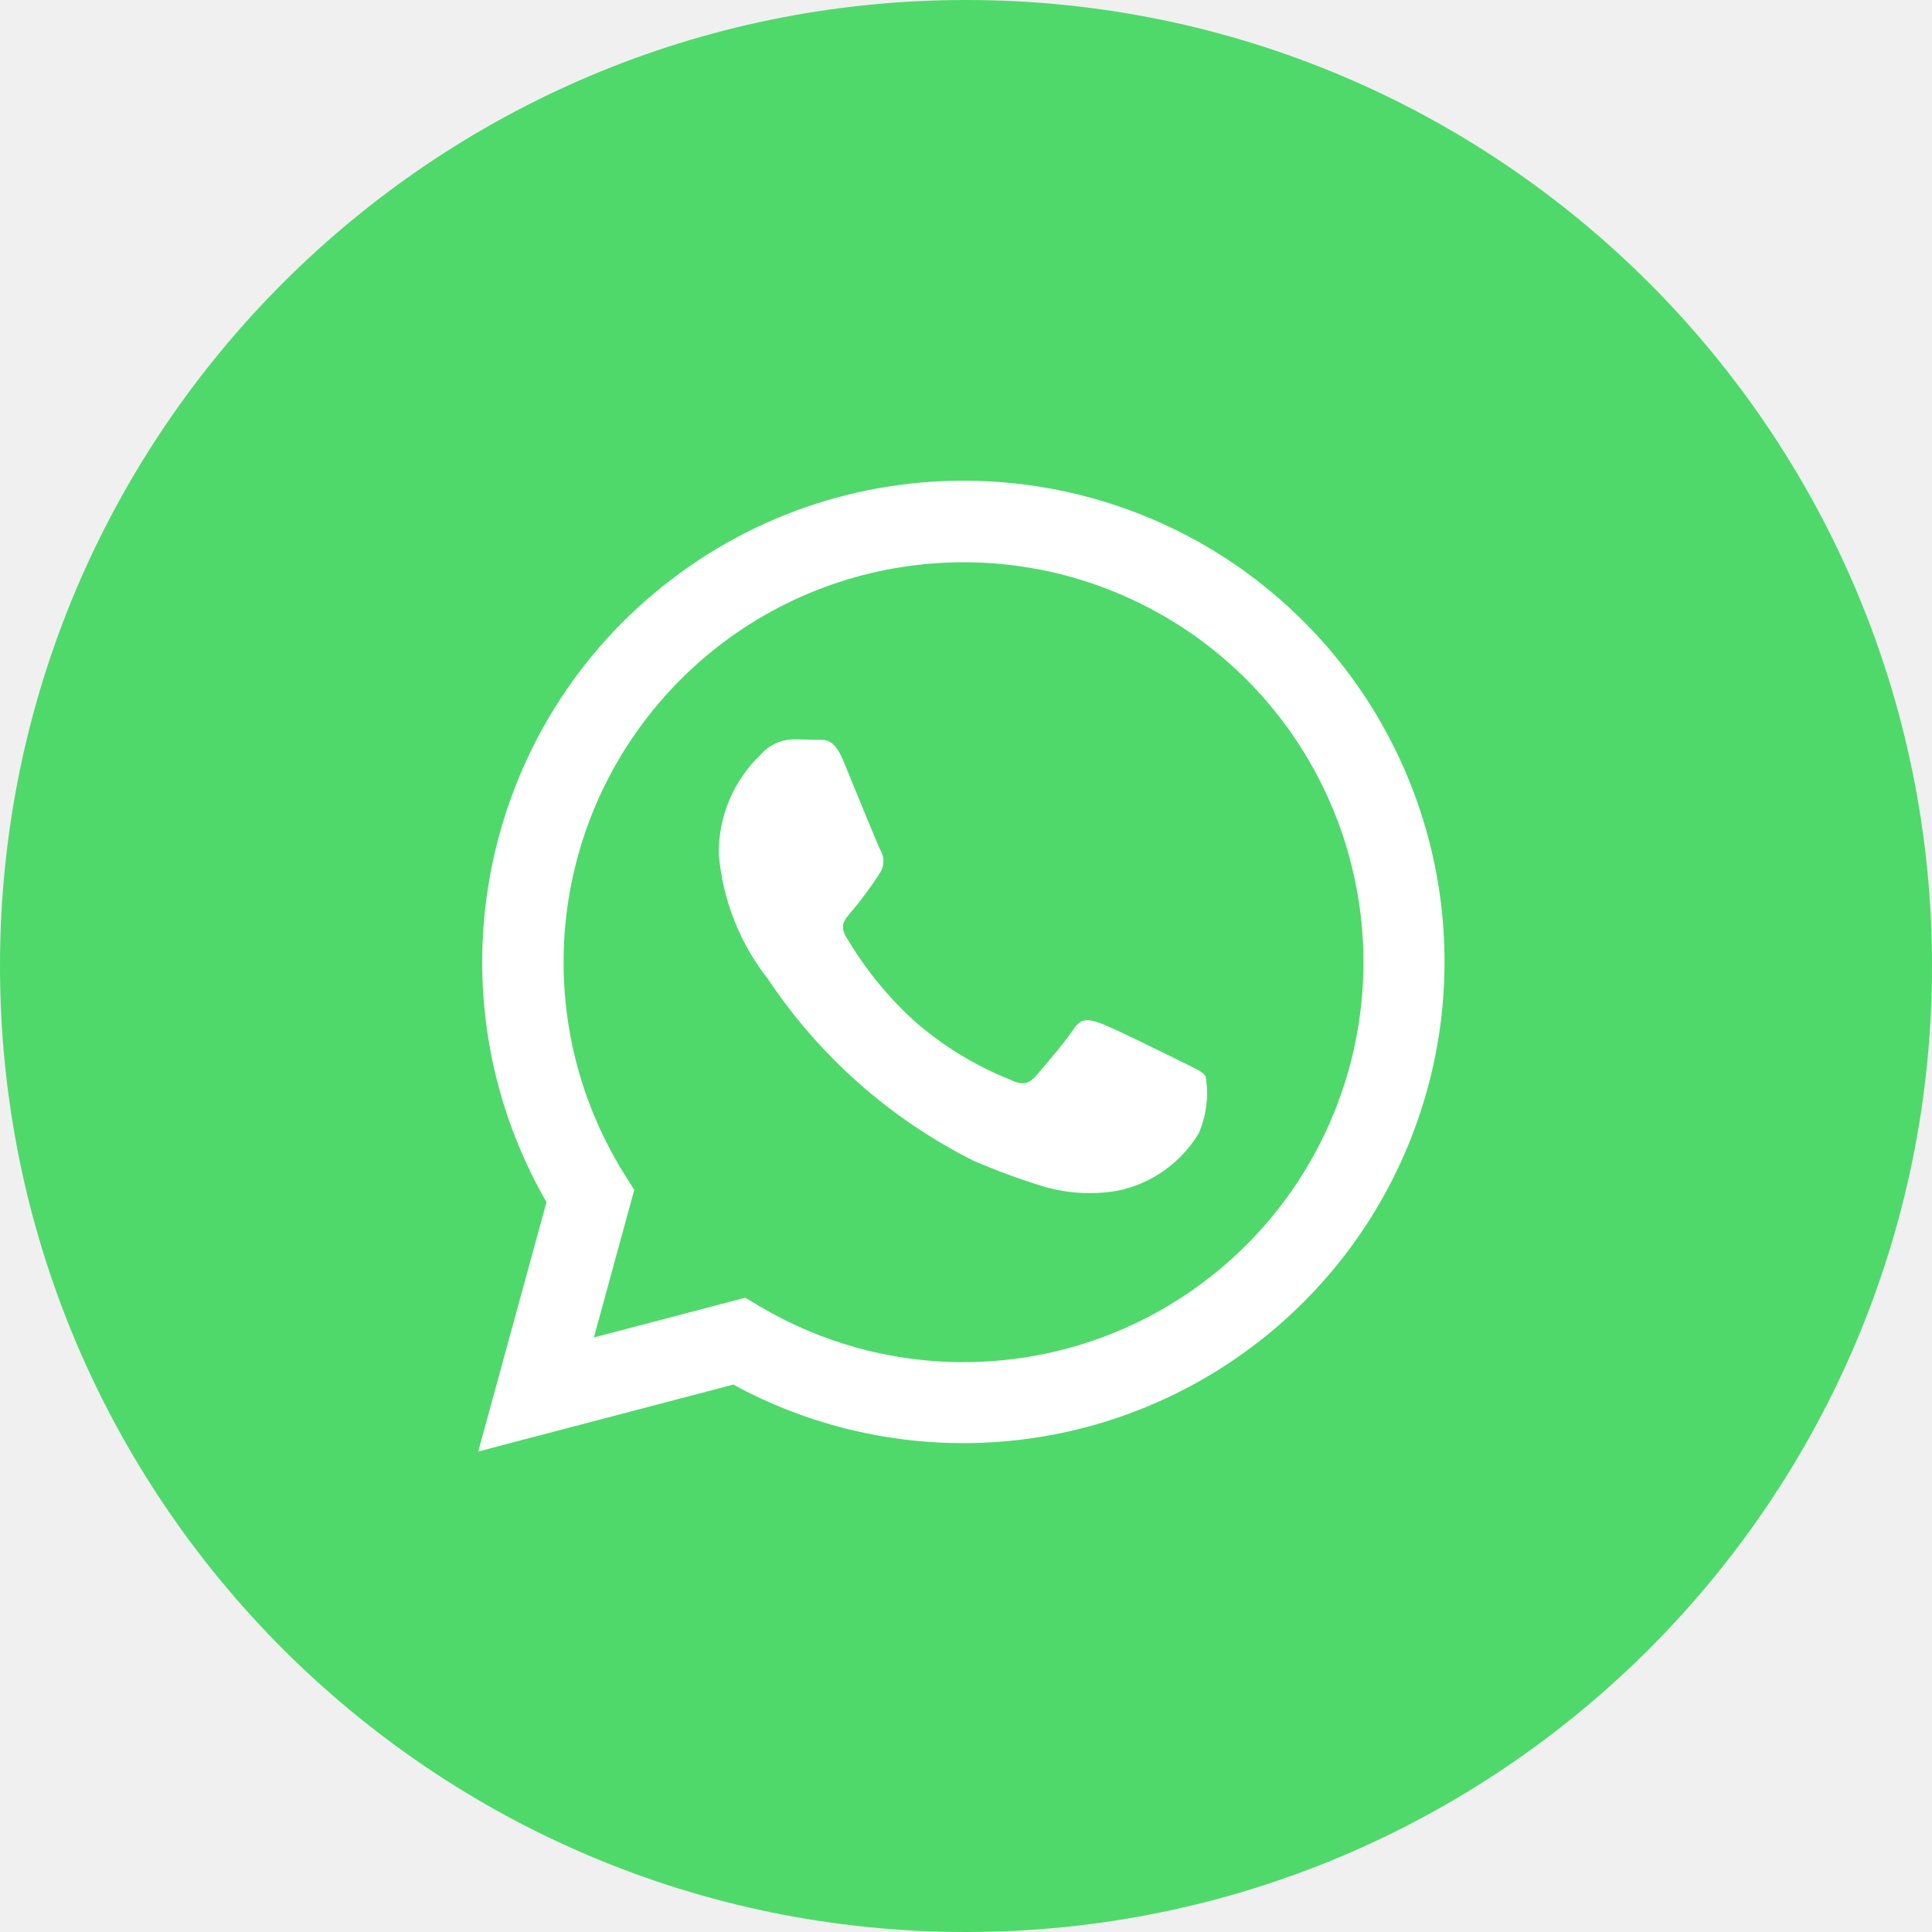
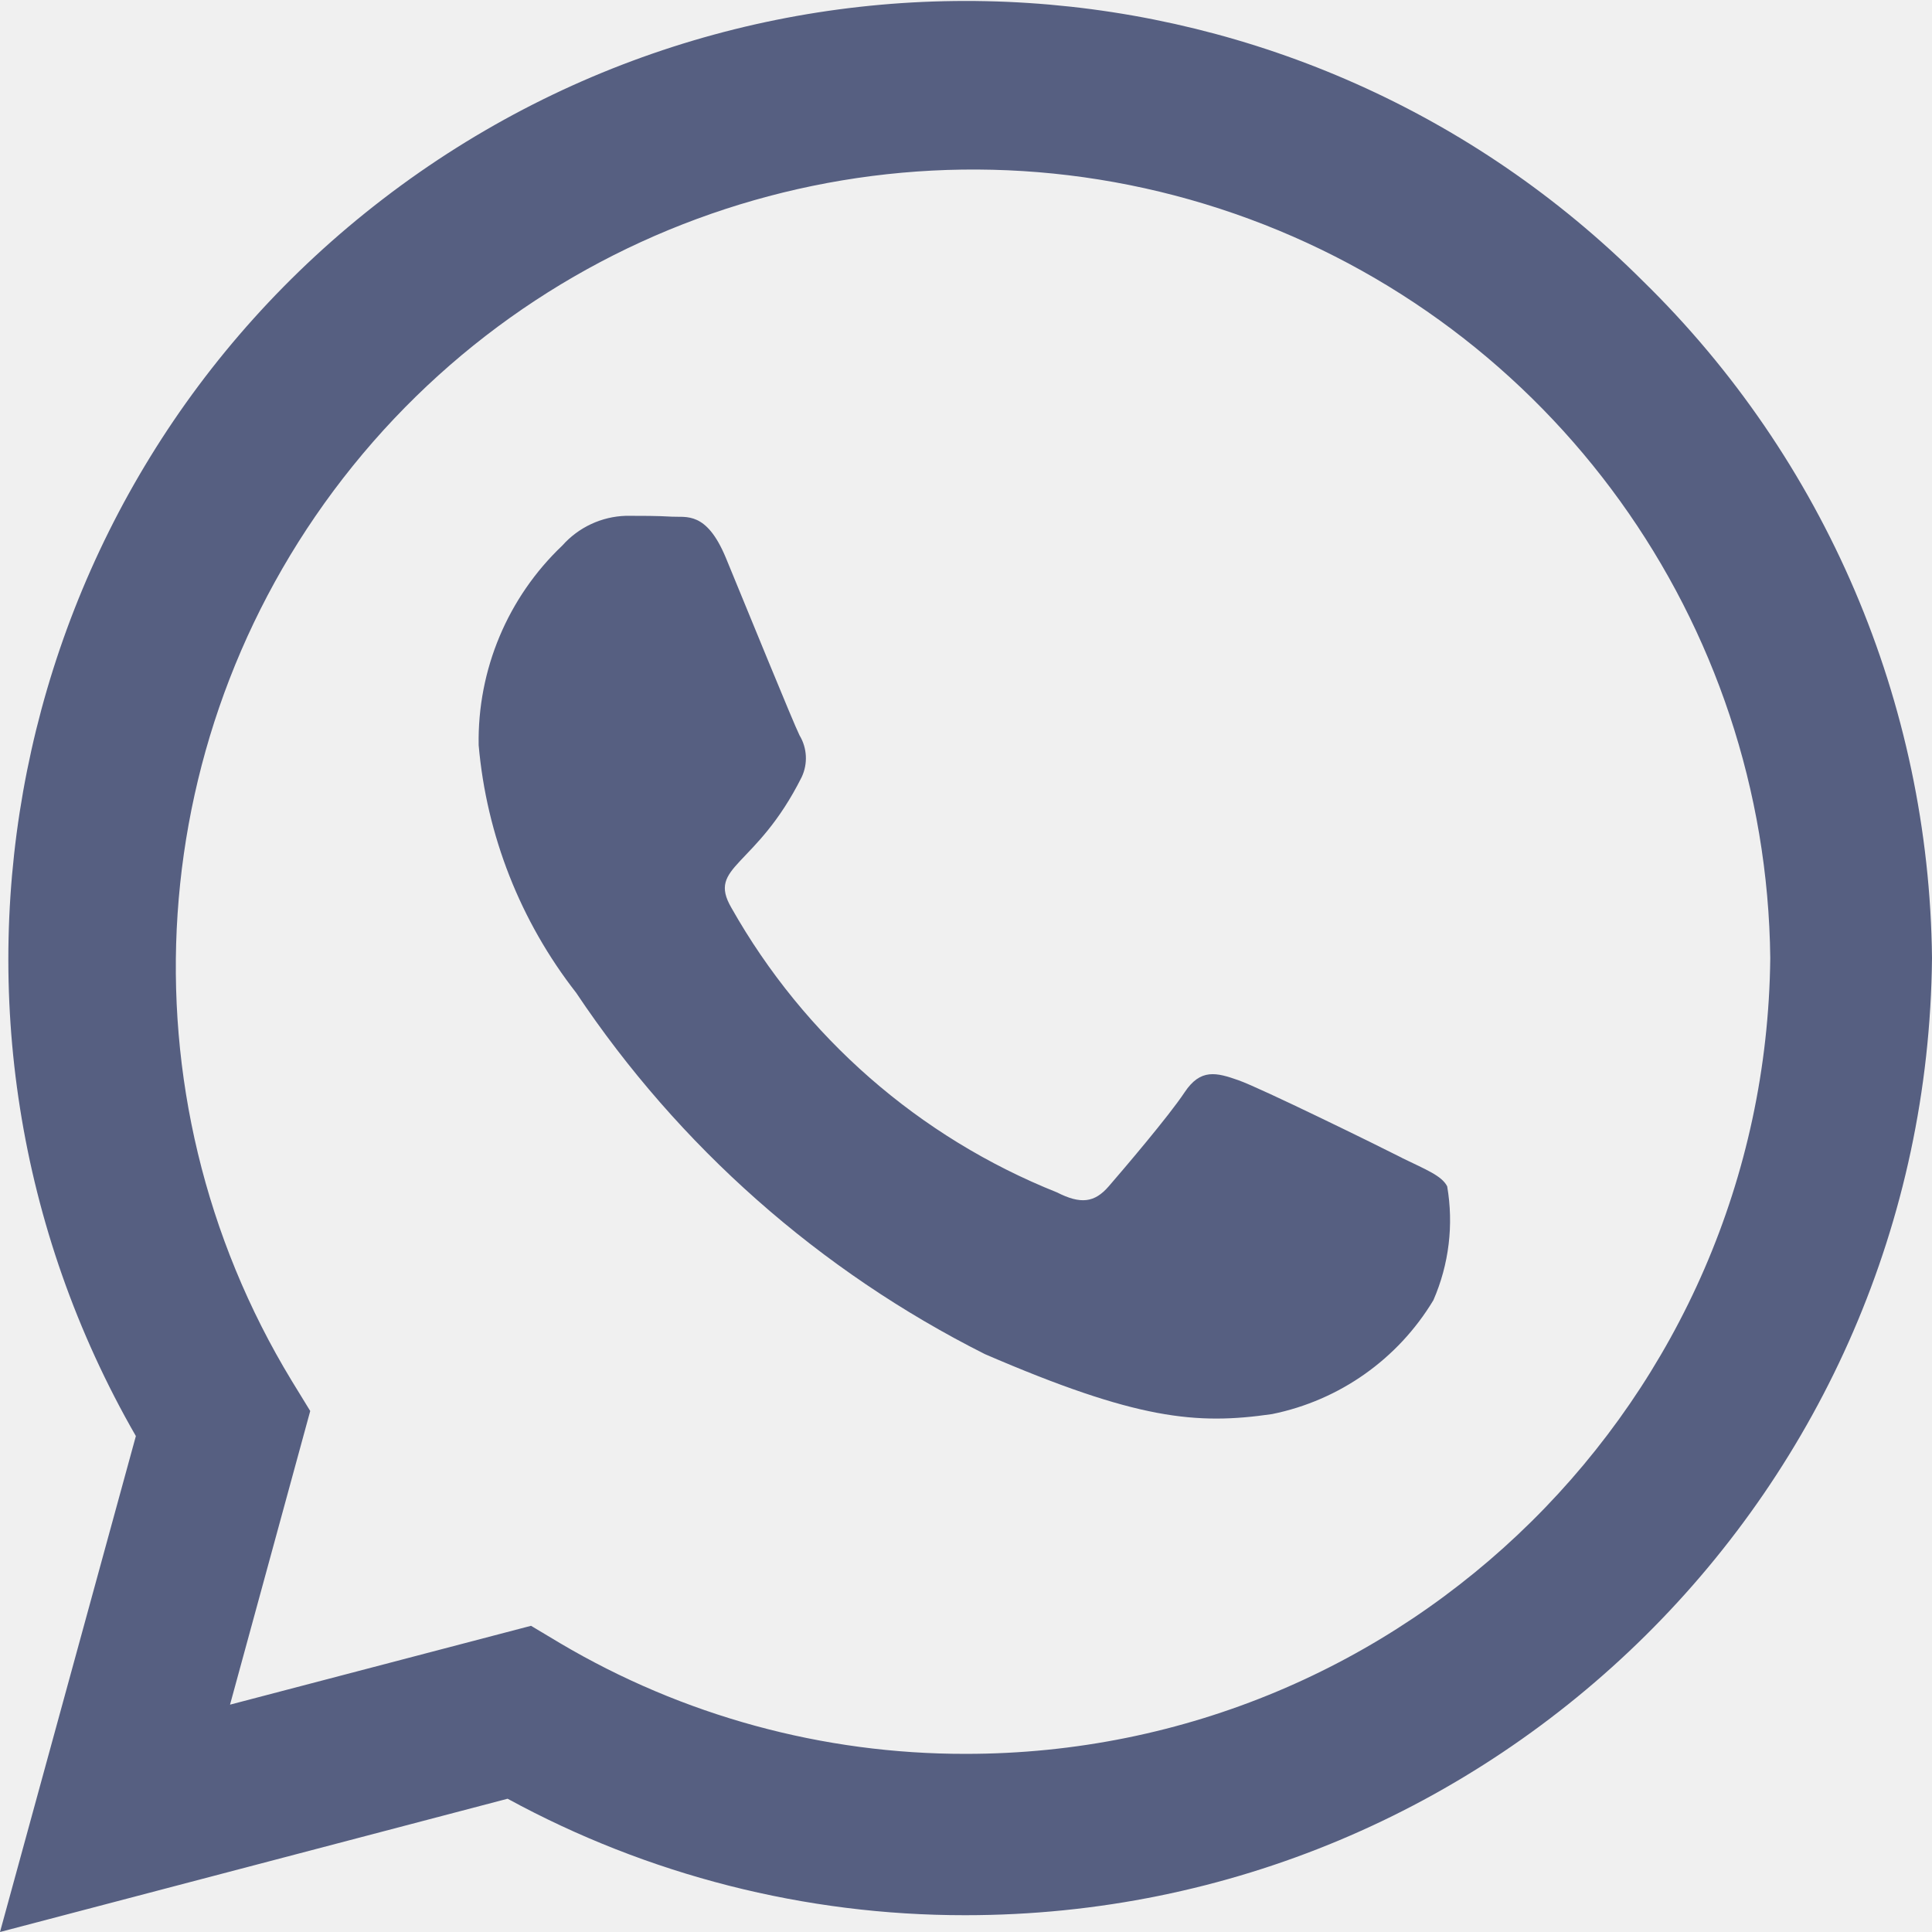
- <svg xmlns="http://www.w3.org/2000/svg" width="30" height="30" viewBox="0 0 30 30">
-   <g id="Grupo_1085" data-name="Grupo 1085" transform="translate(16840 -5987)">
-     <circle id="Elipse_51" data-name="Elipse 51" cx="15" cy="15" r="15" transform="translate(-16840 5987)" fill="#4fd96b" />
-     <path id="whatsapp" d="M13.069,2.191A7.473,7.473,0,0,0,1.31,11.206L.25,15.078l3.961-1.039a7.463,7.463,0,0,0,3.57.909h0A7.475,7.475,0,0,0,13.069,2.191Zm-5.285,11.5h0a6.2,6.2,0,0,1-3.161-.866l-.227-.135-2.35.617.627-2.292-.148-.235a6.21,6.21,0,1,1,5.261,2.91ZM11.19,9.035c-.187-.093-1.1-.545-1.276-.607s-.3-.093-.42.093-.482.607-.591.732-.218.14-.4.047A5.1,5.1,0,0,1,7,8.373,5.631,5.631,0,0,1,5.959,7.08c-.109-.187,0-.278.082-.381a5.281,5.281,0,0,0,.467-.639.343.343,0,0,0-.016-.327c-.047-.093-.42-1.012-.575-1.386s-.305-.315-.42-.32-.233-.007-.358-.007a.686.686,0,0,0-.5.234,2.094,2.094,0,0,0-.653,1.557A3.632,3.632,0,0,0,4.75,7.743a8.321,8.321,0,0,0,3.189,2.819A10.685,10.685,0,0,0,9,10.955a2.559,2.559,0,0,0,1.176.074,1.923,1.923,0,0,0,1.26-.888,1.56,1.56,0,0,0,.109-.888C11.5,9.175,11.377,9.129,11.19,9.035Zm0,0" transform="translate(-16832.824 5994.461)" fill="#fff" fill-rule="evenodd" />
-   </g>
+ <svg xmlns="http://www.w3.org/2000/svg" width="24.5" height="24.5" viewBox="0 0 24.5 24.5">
+   <path id="Icon_awesome-whatsapp" data-name="Icon awesome-whatsapp" d="M20.83,5.81A12.145,12.145,0,0,0,1.723,20.461L0,26.75l6.437-1.69a12.1,12.1,0,0,0,5.8,1.477h.005A12.257,12.257,0,0,0,24.5,14.4,12.188,12.188,0,0,0,20.83,5.81ZM12.245,24.491A10.073,10.073,0,0,1,7.1,23.086l-.366-.219-3.817,1,1.017-3.724L3.7,19.761A10.11,10.11,0,1,1,22.449,14.4,10.2,10.2,0,0,1,12.245,24.491Zm5.534-7.558c-.3-.153-1.794-.886-2.073-.984s-.481-.153-.684.153-.782.984-.962,1.192-.355.23-.656.077a8.257,8.257,0,0,1-4.129-3.609c-.312-.536.312-.5.891-1.657a.562.562,0,0,0-.027-.53c-.077-.153-.684-1.646-.935-2.253-.246-.591-.5-.509-.684-.52s-.377-.011-.58-.011a1.124,1.124,0,0,0-.809.377A3.409,3.409,0,0,0,6.07,11.7a5.943,5.943,0,0,0,1.236,3.139,13.556,13.556,0,0,0,5.184,4.583c1.925.831,2.68.9,3.642.76a3.107,3.107,0,0,0,2.045-1.444,2.537,2.537,0,0,0,.175-1.444C18.282,17.158,18.08,17.081,17.779,16.934Z" transform="translate(0 -2.25)" fill="#565f81" />
</svg>
